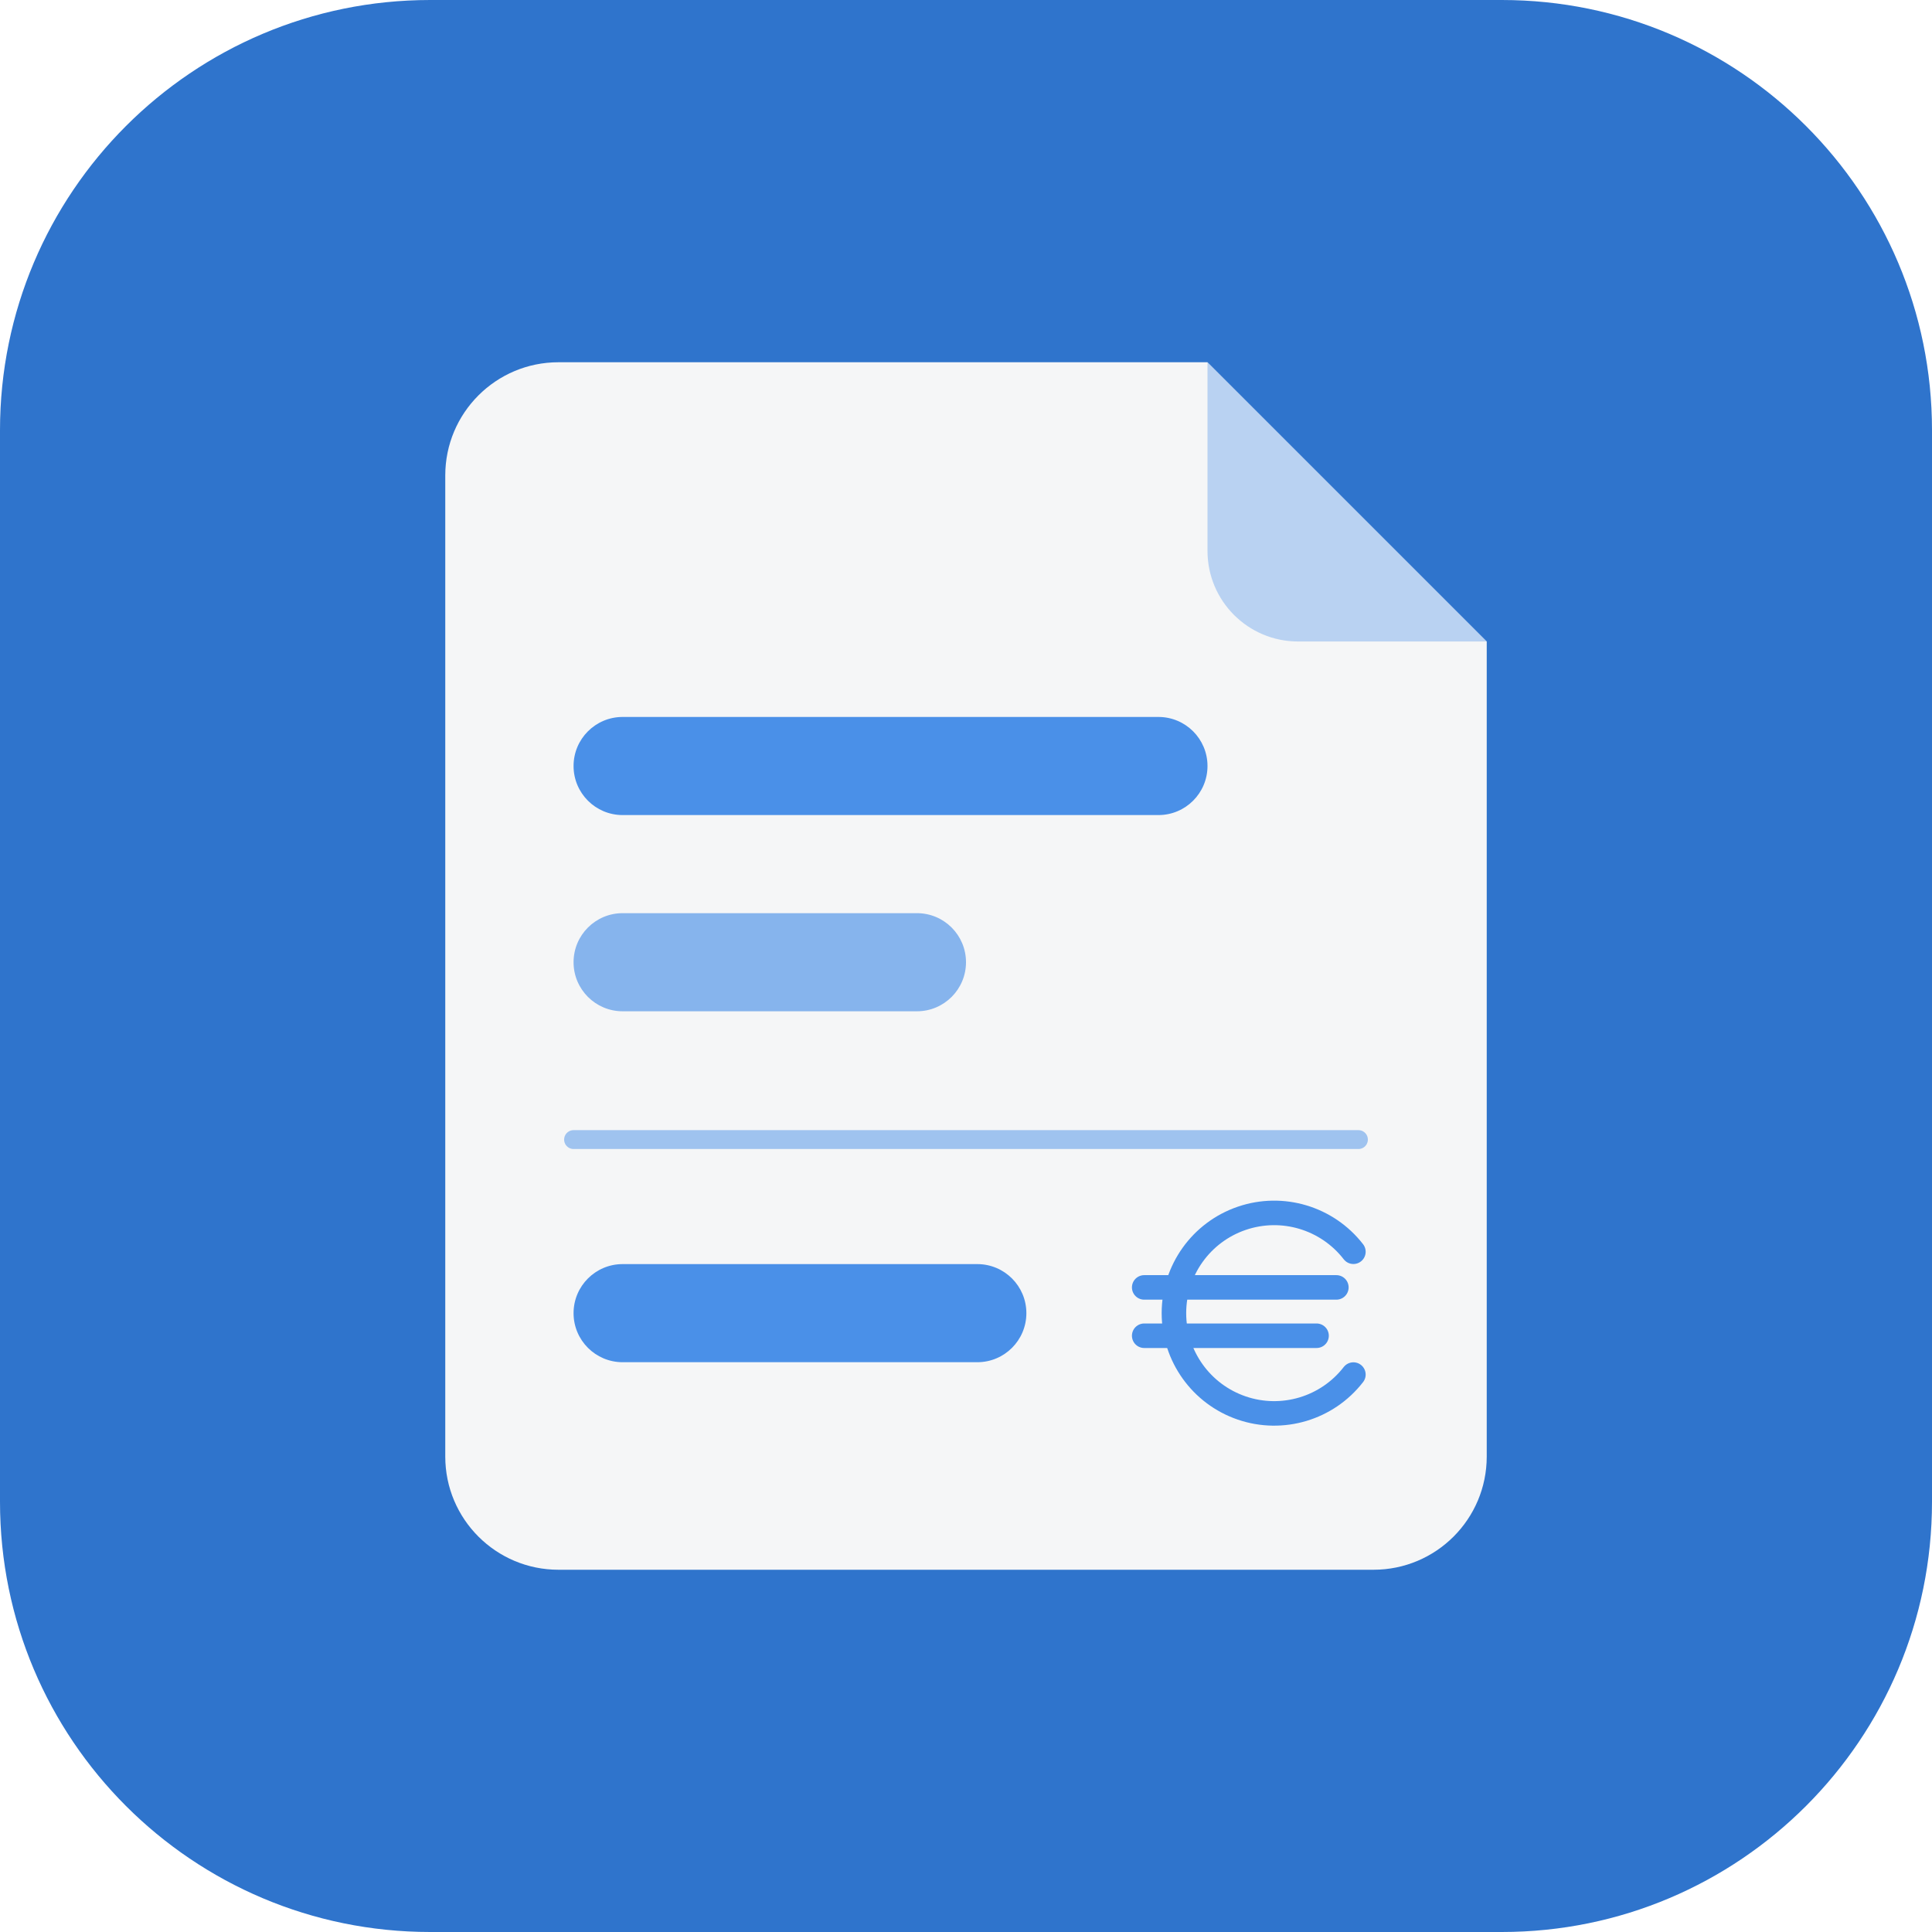
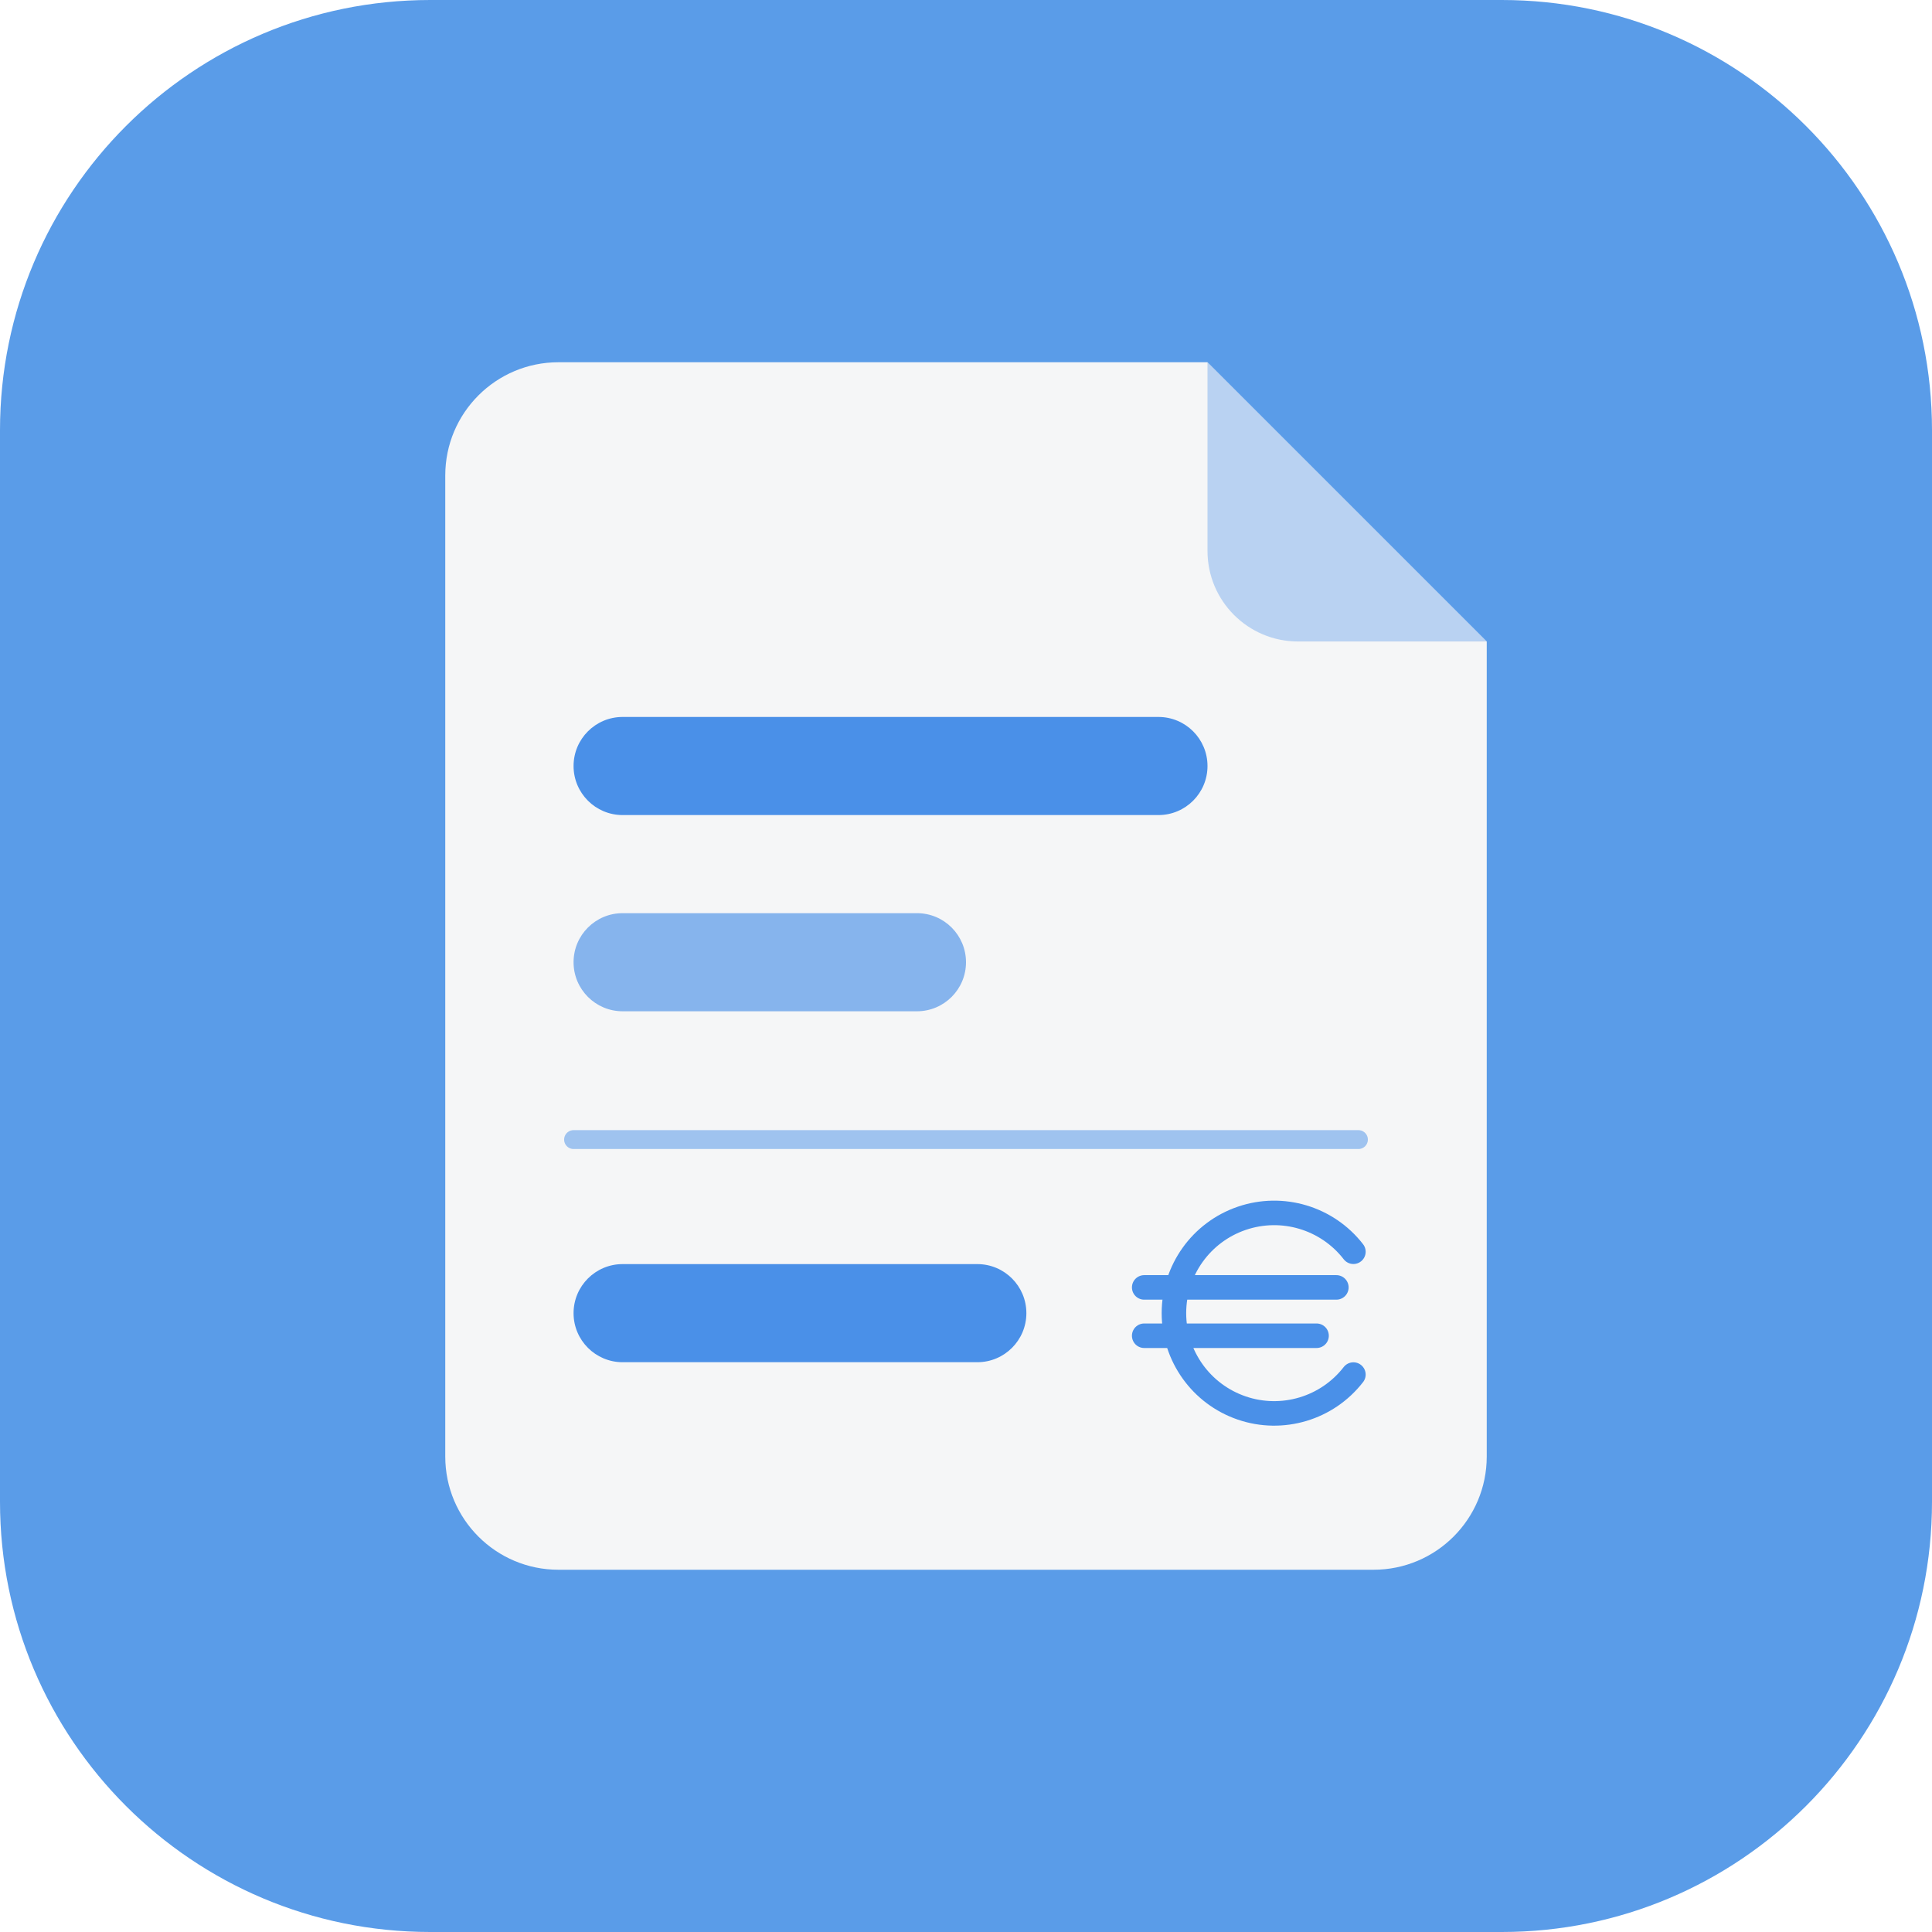
<svg xmlns="http://www.w3.org/2000/svg" viewBox="0 0 512 512" width="512" height="512" role="img" aria-label="campfin">
-   <rect width="512" height="512" rx="114" fill="#2f74cc" />
+   <rect width="512" height="512" rx="114" fill="#5A9CE8" />
  <path d="M148,96 H320 L394,170 V386 a30,30 0 0 1 -30,30 H148 a30,30 0 0 1 -30,-30 V126 a30,30 0 0 1 30,-30 Z" fill="#f5f6f7" />
  <path d="M320,96 L394,170 H344 a24,24 0 0 1 -24,-24 Z" fill="#4a90e8" opacity=".35" />
  <rect x="152" y="190" width="168" height="26" rx="13" fill="#4a90e8" />
  <rect x="152" y="242" width="104" height="26" rx="13" fill="#4a90e8" opacity="0.65" />
  <path d="M152,302 H360" stroke="#4a90e8" stroke-width="5" stroke-linecap="round" opacity="0.5" />
  <rect x="152" y="335" width="120" height="26" rx="13" fill="#4a90e8" />
  <g transform="translate(330,348) scale(1.05) translate(-207,-306)" fill="none" stroke="#4a90e8" stroke-width="6.19" stroke-linecap="round">
    <path d="M234.3,290.5 A25.3,25.3 0 1 0 234.3,321.5" />
    <path d="M181.5,299.5 H230.0" />
    <path d="M181.5,311.7 H225.0" />
  </g>
</svg>
